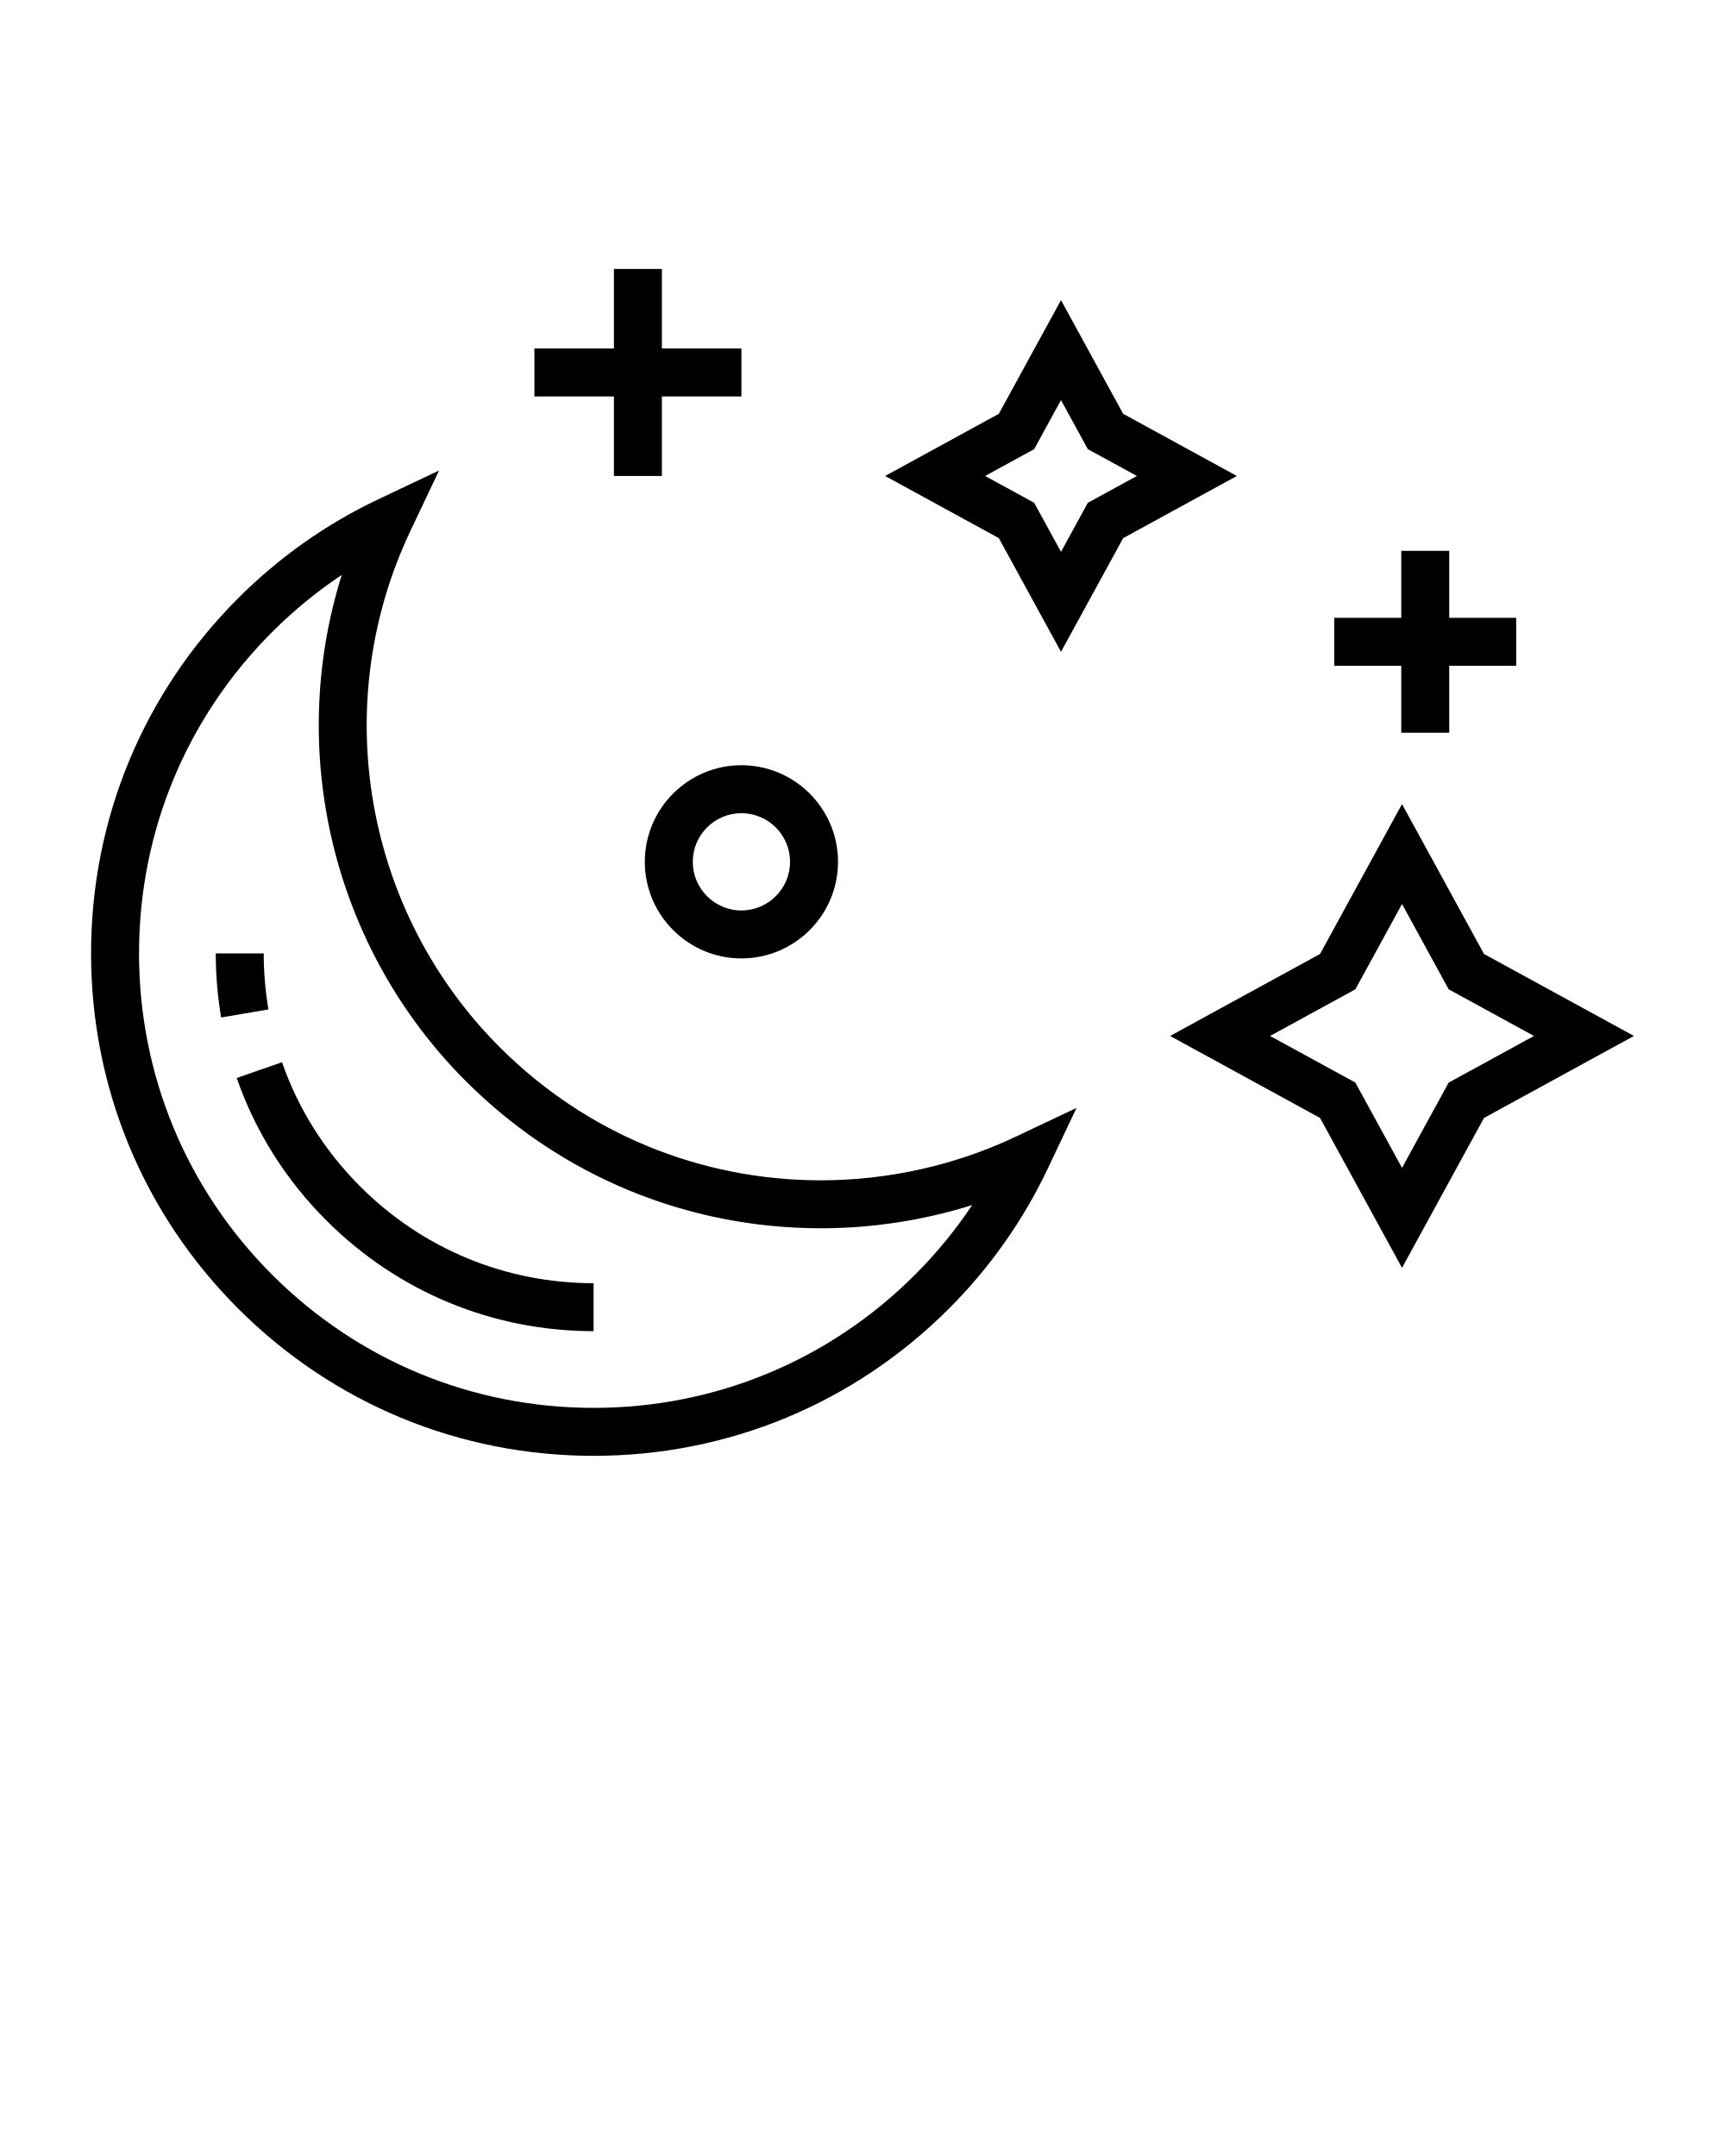
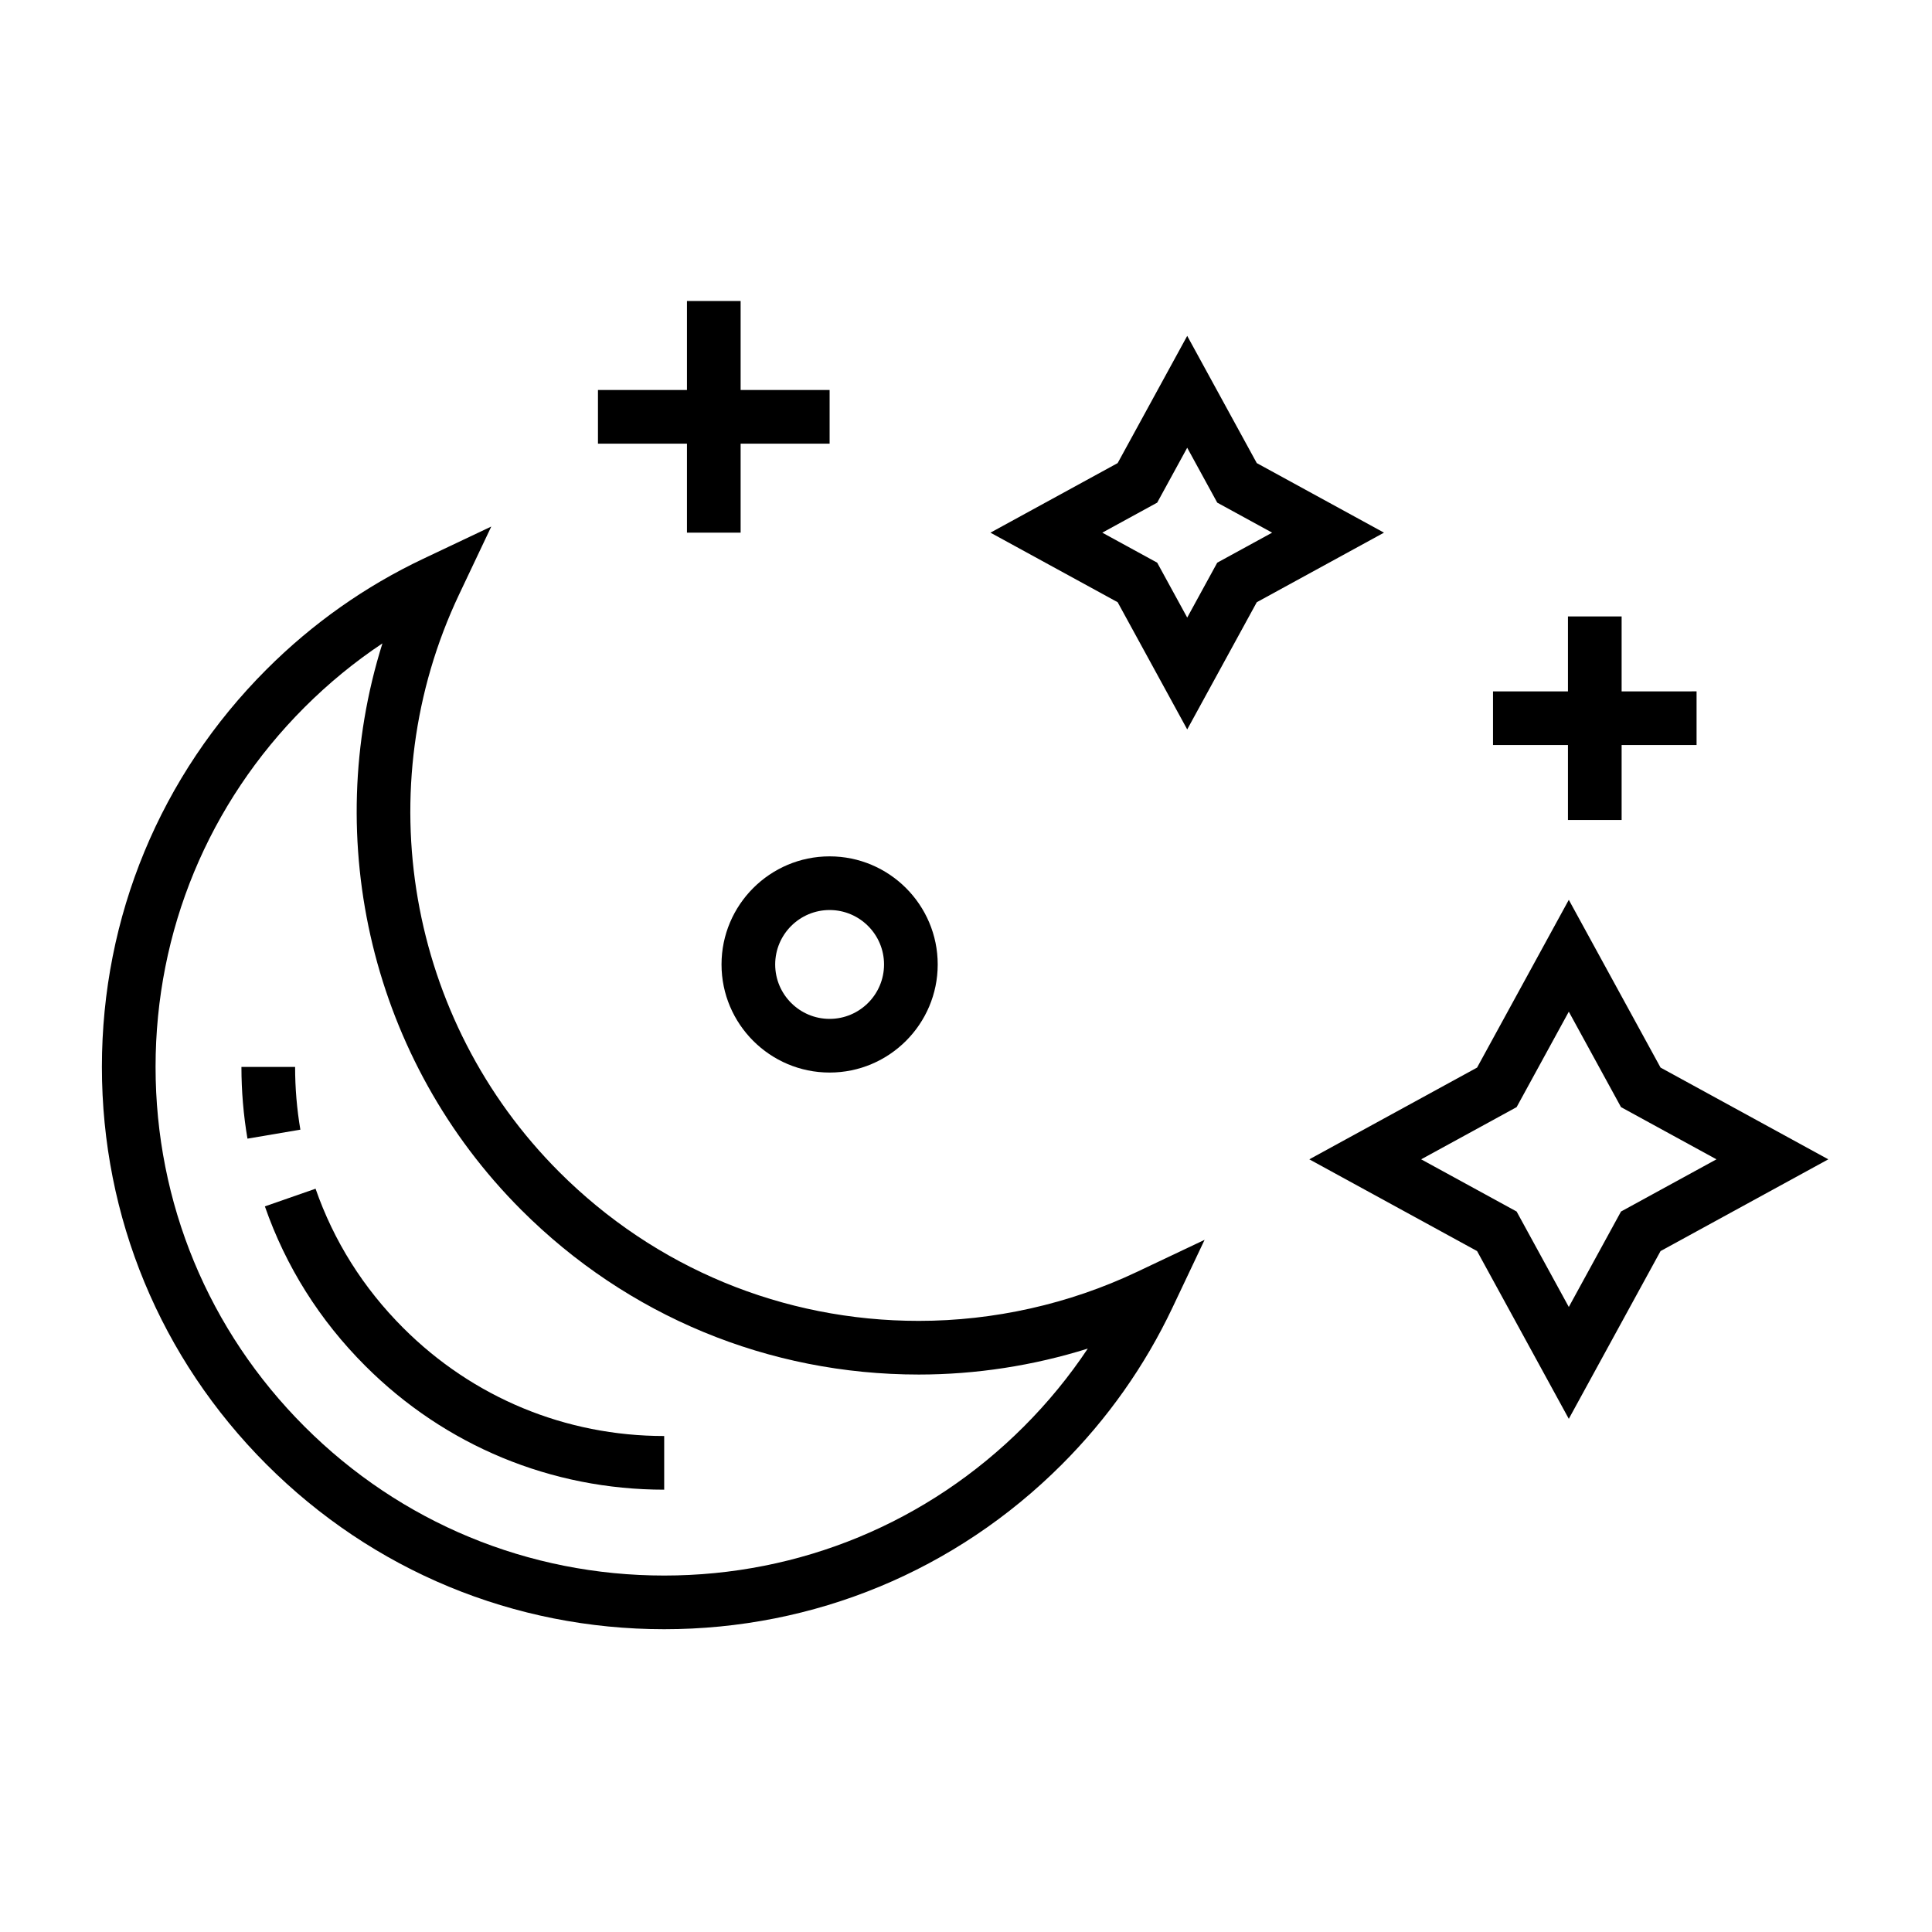
- <svg xmlns="http://www.w3.org/2000/svg" version="1.1" x="0px" y="0px" viewBox="0 0 539.5 674.375" enable-background="new 0 0 539.5 539.5" xml:space="preserve">
+ <svg xmlns="http://www.w3.org/2000/svg" version="1.1" x="0px" y="0px" viewBox="0 0 540 540" enable-background="new 0 0 540 540" xml:space="preserve">
  <g>
    <path d="M464.129,298.393l-25.643-46.888l-25.639,46.888l-46.891,25.643l46.891,25.643l25.639,46.889l25.643-46.889l46.89-25.643   L464.129,298.393z M453.076,338.625l-14.589,26.678L423.9,338.625l-26.681-14.59l26.681-14.59l14.587-26.677l14.589,26.677   l26.68,14.59L453.076,338.625z" />
    <path d="M351.273,129.436L331.83,93.88l-19.441,35.556l-35.555,19.444l35.555,19.443l19.441,35.556l19.443-35.556l35.557-19.443   L351.273,129.436z M340.221,157.271l-8.391,15.343l-8.389-15.343l-15.345-8.391l15.345-8.392l8.389-15.343l8.391,15.343   l15.345,8.392L340.221,157.271z" />
    <polygon points="417.3,208.245 438.248,208.244 438.248,229.192 453.248,229.192 453.248,208.242 474.198,208.241 474.197,193.241    453.248,193.242 453.248,172.294 438.248,172.294 438.248,193.244 417.299,193.245  " />
    <polygon points="192.008,148.878 207.008,148.878 207.008,124.005 231.879,124.005 231.879,109.005 207.008,109.005 207.008,84.13    192.008,84.13 192.008,109.005 167.133,109.005 167.133,124.005 192.008,124.005  " />
    <path d="M201.668,269.569c0,16.659,13.553,30.212,30.211,30.212c16.66,0,30.213-13.553,30.213-30.212s-13.553-30.213-30.213-30.213   C215.221,239.356,201.668,252.91,201.668,269.569z M247.092,269.569c0,8.388-6.824,15.212-15.213,15.212   c-8.388,0-15.211-6.824-15.211-15.212c0-8.389,6.823-15.213,15.211-15.213C240.268,254.356,247.092,261.181,247.092,269.569z" />
    <path d="M256.802,369.19c-37.968,0-73.662-14.785-100.508-41.632c-42.389-42.389-53.631-107.254-27.973-161.408l8.994-18.982   l-18.983,8.994c-16.261,7.704-31.004,18.107-43.818,30.921c-29.684,29.683-46.032,69.148-46.032,111.128   c0,41.979,16.348,81.444,46.032,111.128c29.683,29.684,69.149,46.031,111.129,46.031c41.979,0,81.445-16.348,111.129-46.032   c12.813-12.814,23.216-27.557,30.92-43.816l8.996-18.984l-18.984,8.995C298.844,364.467,277.785,369.19,256.802,369.19z    M286.164,398.731c-26.85,26.852-62.55,41.639-100.521,41.639c-37.973,0-73.672-14.787-100.522-41.639   c-26.851-26.85-41.639-62.549-41.639-100.521c0-37.973,14.788-73.672,41.639-100.521c6.7-6.699,13.979-12.669,21.769-17.86   c-17.345,55.216-2.917,116.62,38.799,158.336c29.679,29.679,69.141,46.024,111.114,46.024c15.979,0,31.998-2.479,47.239-7.253   C298.846,384.735,292.869,392.025,286.164,398.731z" />
    <path d="M82.482,298.211h-15c0,6.727,0.566,13.471,1.684,20.044l14.788-2.514C82.977,309.995,82.482,304.098,82.482,298.211z" />
    <path d="M88.199,332.25l-14.165,4.936c5.86,16.821,15.3,31.819,28.057,44.576c22.317,22.317,51.99,34.608,83.552,34.608v-15   c-27.555,0-53.46-10.73-72.945-30.216C101.552,360.01,93.31,346.92,88.199,332.25z" />
  </g>
</svg>
